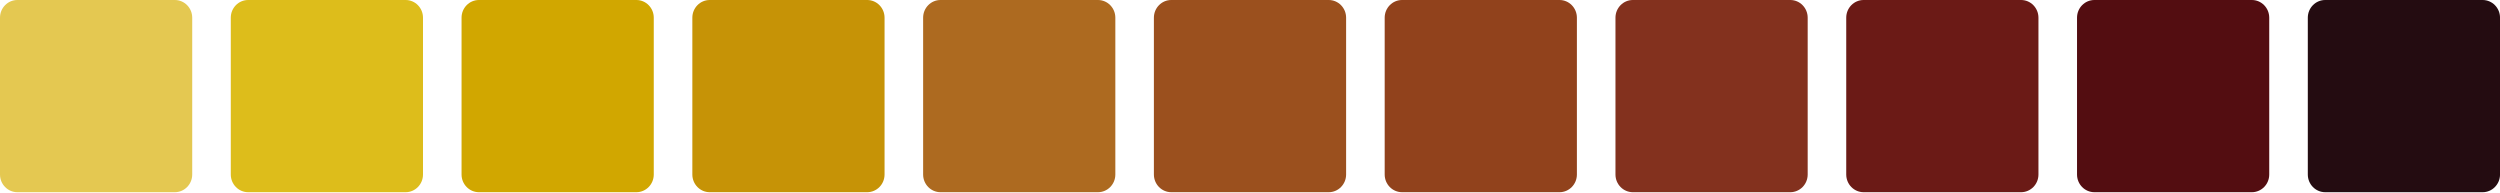
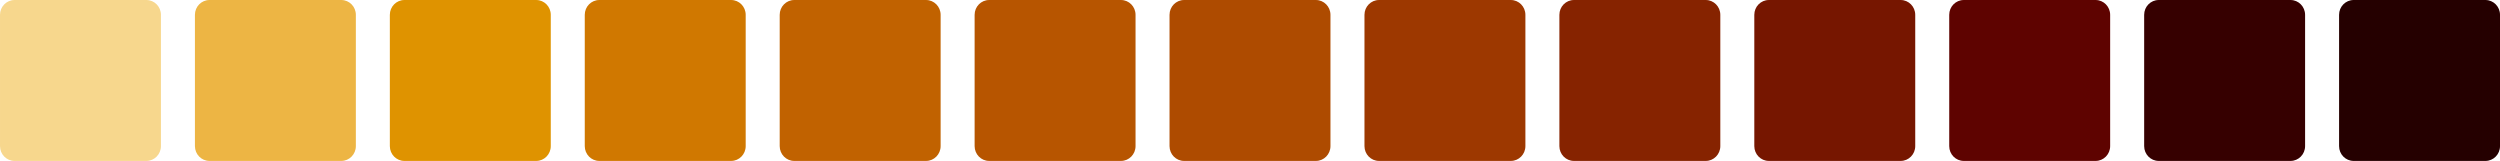
- <svg xmlns="http://www.w3.org/2000/svg" width="128.517mm" height="9.881mm" viewBox="0 0 128.517 9.881" version="1.1" id="svg5">
+ <svg xmlns="http://www.w3.org/2000/svg" width="153.5mm" height="9.881mm" viewBox="0 0 153.5 9.881" version="1.1" id="svg5">
  <defs id="defs2" />
-   <g id="layer1" transform="translate(-4.942115,-5.341386)">
-     <g id="g29637" transform="translate(-4.216808,-2.571909)">
-       <rect style="fill:#e4c851;fill-opacity:1;stroke:none;stroke-width:0.5;stroke-dasharray:none;stroke-opacity:1;paint-order:stroke markers fill" id="rect61" width="9.881" height="9.881" x="9.159" y="7.913" rx="0.895" ry="0.91" />
-       <rect style="fill:#ddbd1b;fill-opacity:1;stroke:none;stroke-width:0.5;stroke-dasharray:none;stroke-opacity:1;paint-order:stroke markers fill" id="rect61-3" width="9.881" height="9.881" x="21.023" y="7.913" rx="0.895" ry="0.91" />
-       <rect style="fill:#d1a700;fill-opacity:1;stroke:none;stroke-width:0.5;stroke-dasharray:none;stroke-opacity:1;paint-order:stroke markers fill" id="rect61-3-6" width="9.881" height="9.881" x="32.886" y="7.913" rx="0.895" ry="0.91" />
-       <rect style="fill:#c69306;fill-opacity:1;stroke:none;stroke-width:0.5;stroke-dasharray:none;stroke-opacity:1;paint-order:stroke markers fill" id="rect61-3-6-7" width="9.881" height="9.881" x="44.75" y="7.913" rx="0.895" ry="0.91" />
-       <rect style="fill:#ad6a20;fill-opacity:1;stroke:none;stroke-width:0.5;stroke-dasharray:none;stroke-opacity:1;paint-order:stroke markers fill" id="rect61-3-6-7-5" width="9.881" height="9.881" x="56.614" y="7.913" rx="0.895" ry="0.91" />
-       <rect style="fill:#9b501e;fill-opacity:1;stroke:none;stroke-width:0.5;stroke-dasharray:none;stroke-opacity:1;paint-order:stroke markers fill" id="rect61-3-6-7-5-3" width="9.881" height="9.881" x="68.477" y="7.913" rx="0.895" ry="0.91" />
-       <rect style="fill:#91421c;fill-opacity:1;stroke:none;stroke-width:0.5;stroke-dasharray:none;stroke-opacity:1;paint-order:stroke markers fill" id="rect61-3-6-7-5-3-5" width="9.881" height="9.881" x="80.341" y="7.913" rx="0.895" ry="0.91" />
-       <rect style="fill:#83311e;fill-opacity:1;stroke:none;stroke-width:0.5;stroke-dasharray:none;stroke-opacity:1;paint-order:stroke markers fill" id="rect61-3-6-7-5-3-5-6" width="9.881" height="9.881" x="92.205" y="7.913" rx="0.895" ry="0.91" />
-       <rect style="fill:#6b1a16;fill-opacity:1;stroke:none;stroke-width:0.5;stroke-dasharray:none;stroke-opacity:1;paint-order:stroke markers fill" id="rect61-3-6-7-5-3-5-6-2" width="9.881" height="9.881" x="104.068" y="7.913" rx="0.895" ry="0.91" />
-       <rect style="fill:#530d11;fill-opacity:1;stroke:none;stroke-width:0.5;stroke-dasharray:none;stroke-opacity:1;paint-order:stroke markers fill" id="rect61-3-6-7-5-3-5-6-2-9" width="9.881" height="9.881" x="115.932" y="7.913" rx="0.895" ry="0.91" />
-       <rect style="fill:#240c11;fill-opacity:1;stroke:none;stroke-width:0.5;stroke-dasharray:none;stroke-opacity:1;paint-order:stroke markers fill" id="rect61-3-6-7-5-3-5-6-2-9-1" width="9.881" height="9.881" x="127.796" y="7.913" rx="0.895" ry="0.91" />
+   <g id="layer1" transform="translate(-19.51458,-9.246676)">
+     <g id="g10403">
+       <rect style="fill:#f7d78d;fill-opacity:1;stroke:none;stroke-width:0.5;stroke-dasharray:none;stroke-opacity:1;paint-order:stroke markers fill" id="rect61" width="9.881" height="9.881" x="19.515" y="9.247" rx="0.895" ry="0.91" />
+       <rect style="fill:#edb544;fill-opacity:1;stroke:none;stroke-width:0.5;stroke-dasharray:none;stroke-opacity:1;paint-order:stroke markers fill" id="rect61-3" width="9.881" height="9.881" x="31.483" y="9.247" rx="0.895" ry="0.91" />
+       <rect style="fill:#df9300;fill-opacity:1;stroke:none;stroke-width:0.5;stroke-dasharray:none;stroke-opacity:1;paint-order:stroke markers fill" id="rect61-3-6" width="9.881" height="9.881" x="43.451" y="9.247" rx="0.895" ry="0.91" />
+       <rect style="fill:#d07800;fill-opacity:1;stroke:none;stroke-width:0.5;stroke-dasharray:none;stroke-opacity:1;paint-order:stroke markers fill" id="rect61-3-6-7" width="9.881" height="9.881" x="55.419" y="9.247" rx="0.895" ry="0.91" />
+       <rect style="fill:#c16200;fill-opacity:1;stroke:none;stroke-width:0.5;stroke-dasharray:none;stroke-opacity:1;paint-order:stroke markers fill" id="rect61-3-6-7-5" width="9.881" height="9.881" x="67.388" y="9.247" rx="0.895" ry="0.91" />
+       <rect style="fill:#b75500;fill-opacity:1;stroke:none;stroke-width:0.5;stroke-dasharray:none;stroke-opacity:1;paint-order:stroke markers fill" id="rect61-3-6-7-5-3" width="9.881" height="9.881" x="79.356" y="9.247" rx="0.895" ry="0.91" />
+       <rect style="fill:#ae4b00;fill-opacity:1;stroke:none;stroke-width:0.5;stroke-dasharray:none;stroke-opacity:1;paint-order:stroke markers fill" id="rect61-3-6-7-5-3-5" width="9.881" height="9.881" x="91.324" y="9.247" rx="0.895" ry="0.91" />
+       <rect style="fill:#9d3800;fill-opacity:1;stroke:none;stroke-width:0.5;stroke-dasharray:none;stroke-opacity:1;paint-order:stroke markers fill" id="rect61-3-6-7-5-3-5-6" width="9.881" height="9.881" x="103.293" y="9.247" rx="0.895" ry="0.91" />
+       <rect style="fill:#862300;fill-opacity:1;stroke:none;stroke-width:0.5;stroke-dasharray:none;stroke-opacity:1;paint-order:stroke markers fill" id="rect61-3-6-7-5-3-5-6-2" width="9.881" height="9.881" x="115.261" y="9.247" rx="0.895" ry="0.91" />
+       <rect style="fill:#761600;fill-opacity:1;stroke:none;stroke-width:0.5;stroke-dasharray:none;stroke-opacity:1;paint-order:stroke markers fill" id="rect61-3-6-7-5-3-5-6-2-9" width="9.881" height="9.881" x="127.229" y="9.247" rx="0.895" ry="0.91" />
+       <rect style="fill:#5e0300;fill-opacity:1;stroke:none;stroke-width:0.5;stroke-dasharray:none;stroke-opacity:1;paint-order:stroke markers fill" id="rect61-3-6-7-5-3-5-6-2-9-1" width="9.881" height="9.881" x="139.197" y="9.247" rx="0.895" ry="0.91" />
+       <rect style="fill:#360000;fill-opacity:1;stroke:none;stroke-width:0.5;stroke-dasharray:none;stroke-opacity:1;paint-order:stroke markers fill" id="rect61-3-6-7-5-3-5-6-2-9-1-3" width="9.881" height="9.881" x="151.166" y="9.247" rx="0.895" ry="0.91" />
+       <rect style="fill:#250000;fill-opacity:1;stroke:none;stroke-width:0.5;stroke-dasharray:none;stroke-opacity:1;paint-order:stroke markers fill" id="rect61-3-6-7-5-3-5-6-2-9-1-3-6" width="9.881" height="9.881" x="163.134" y="9.247" rx="0.895" ry="0.91" />
    </g>
  </g>
</svg>
